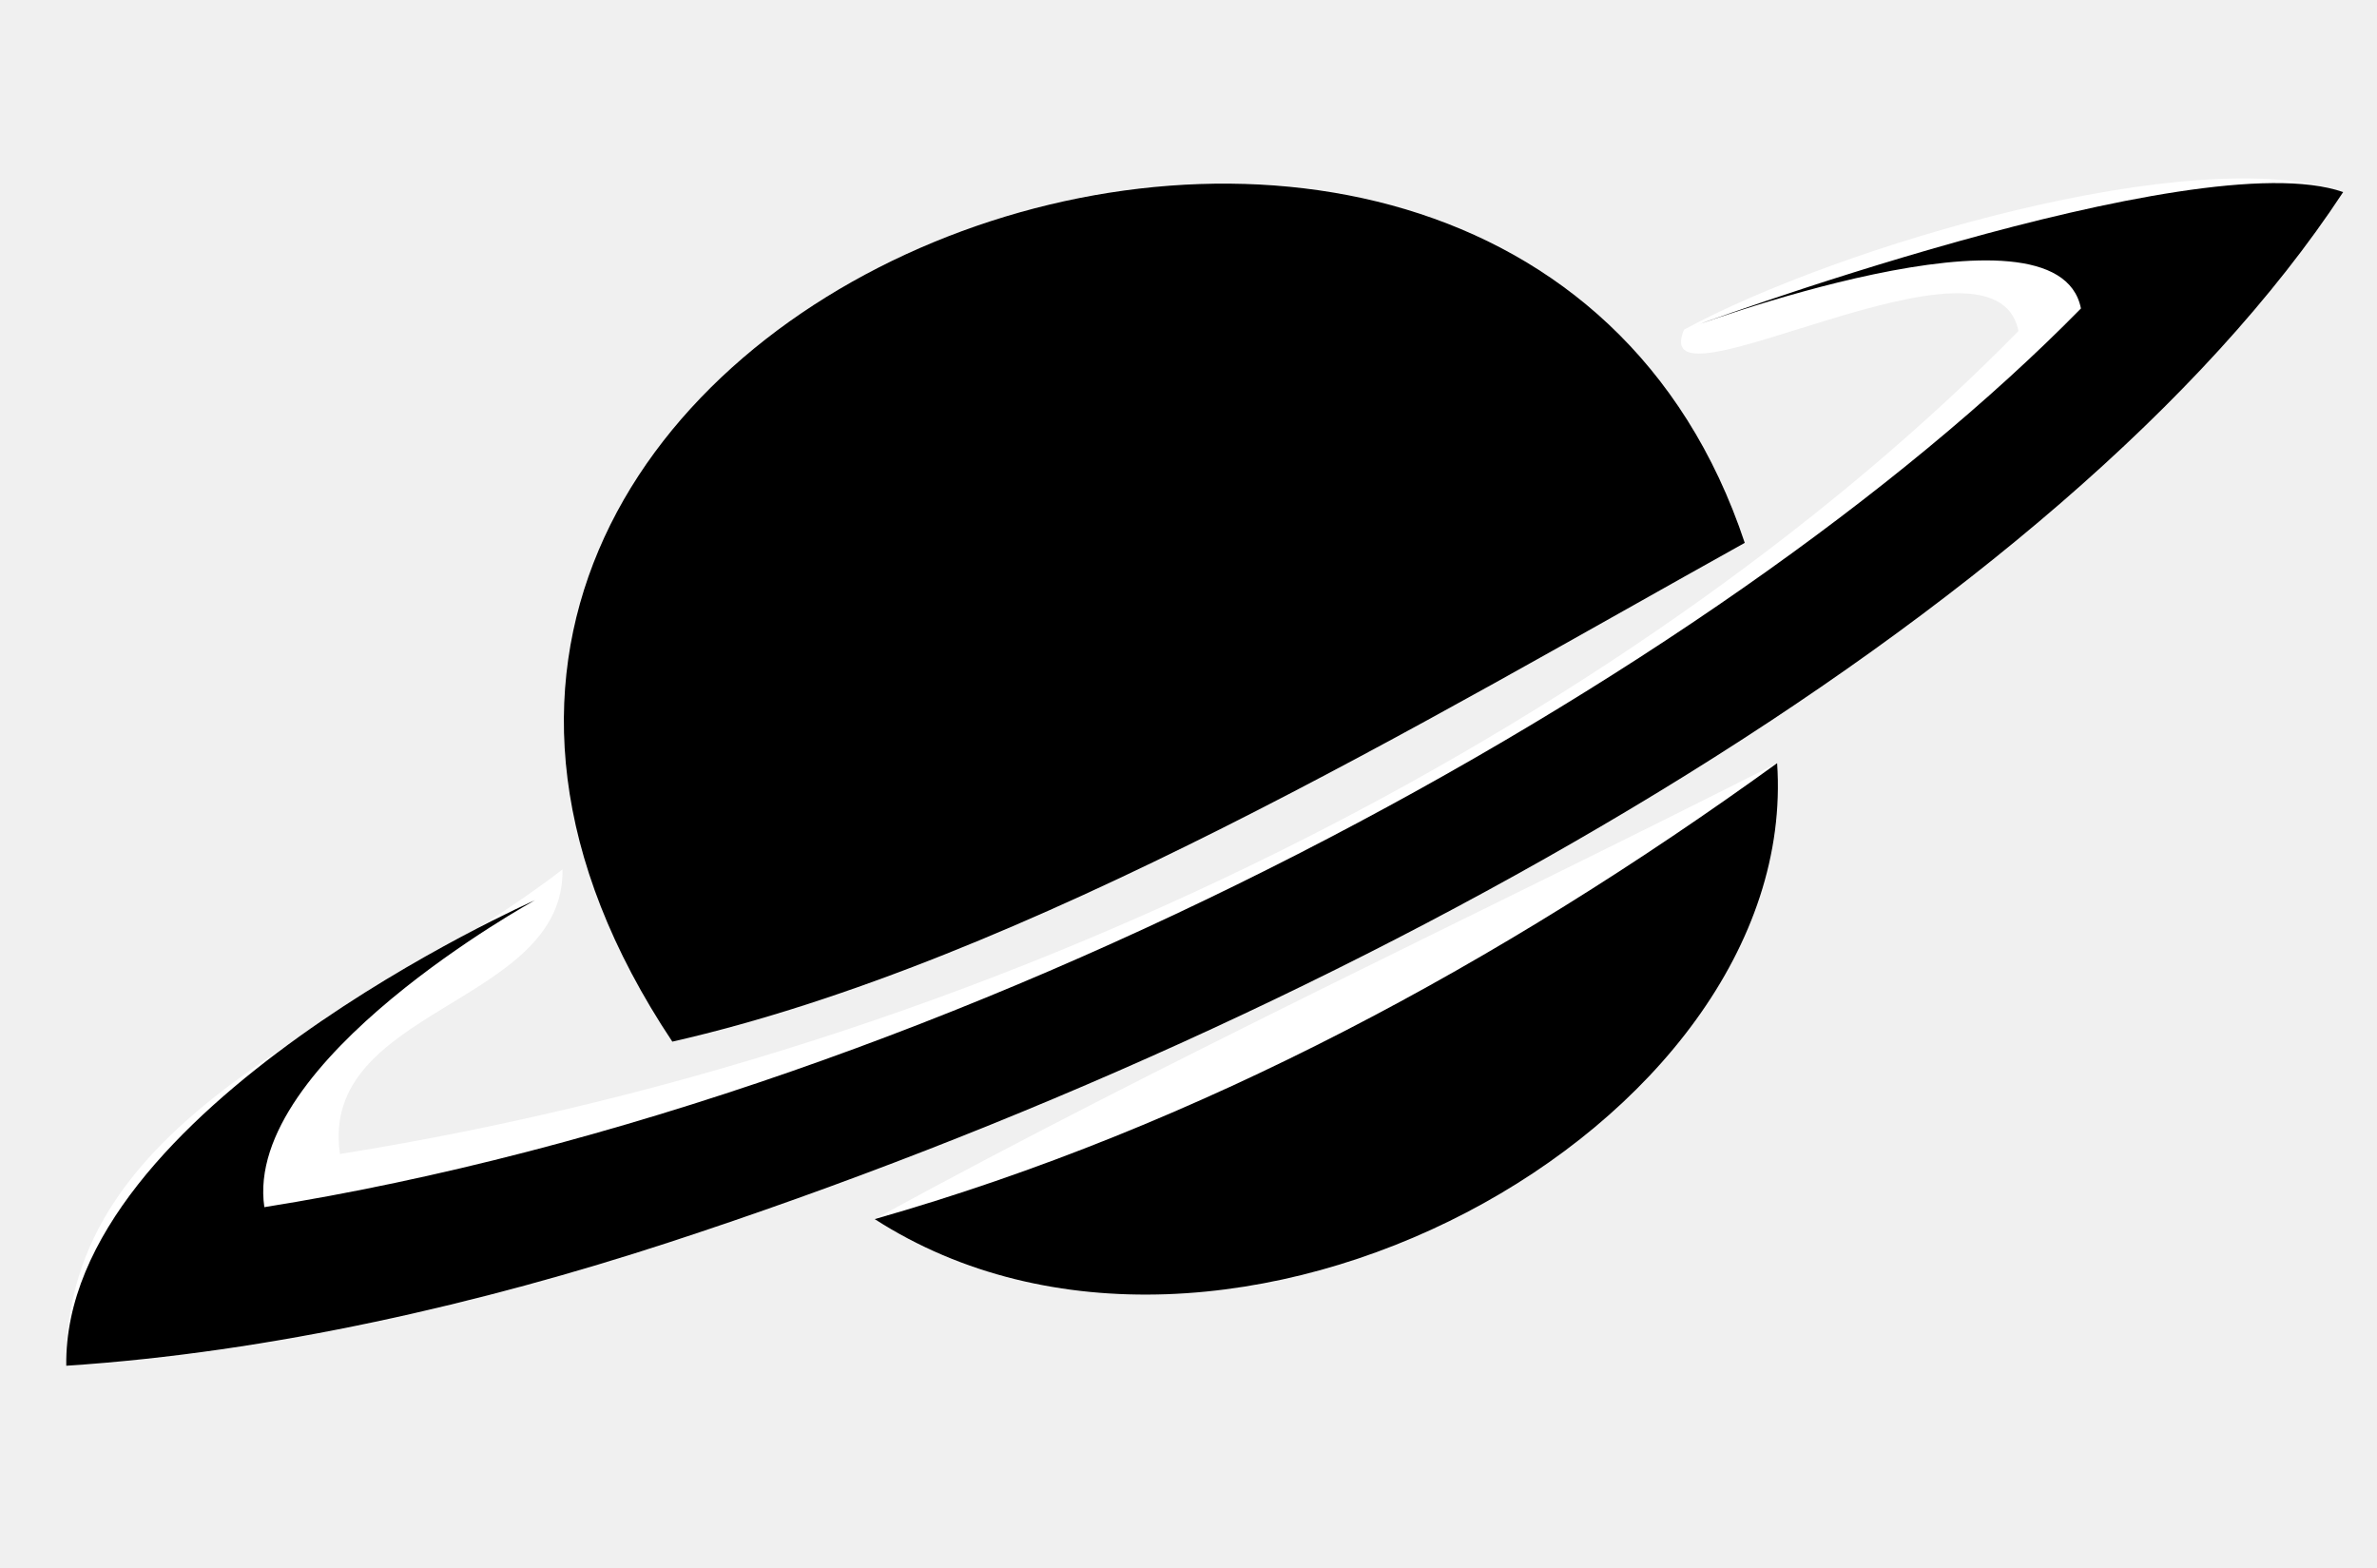
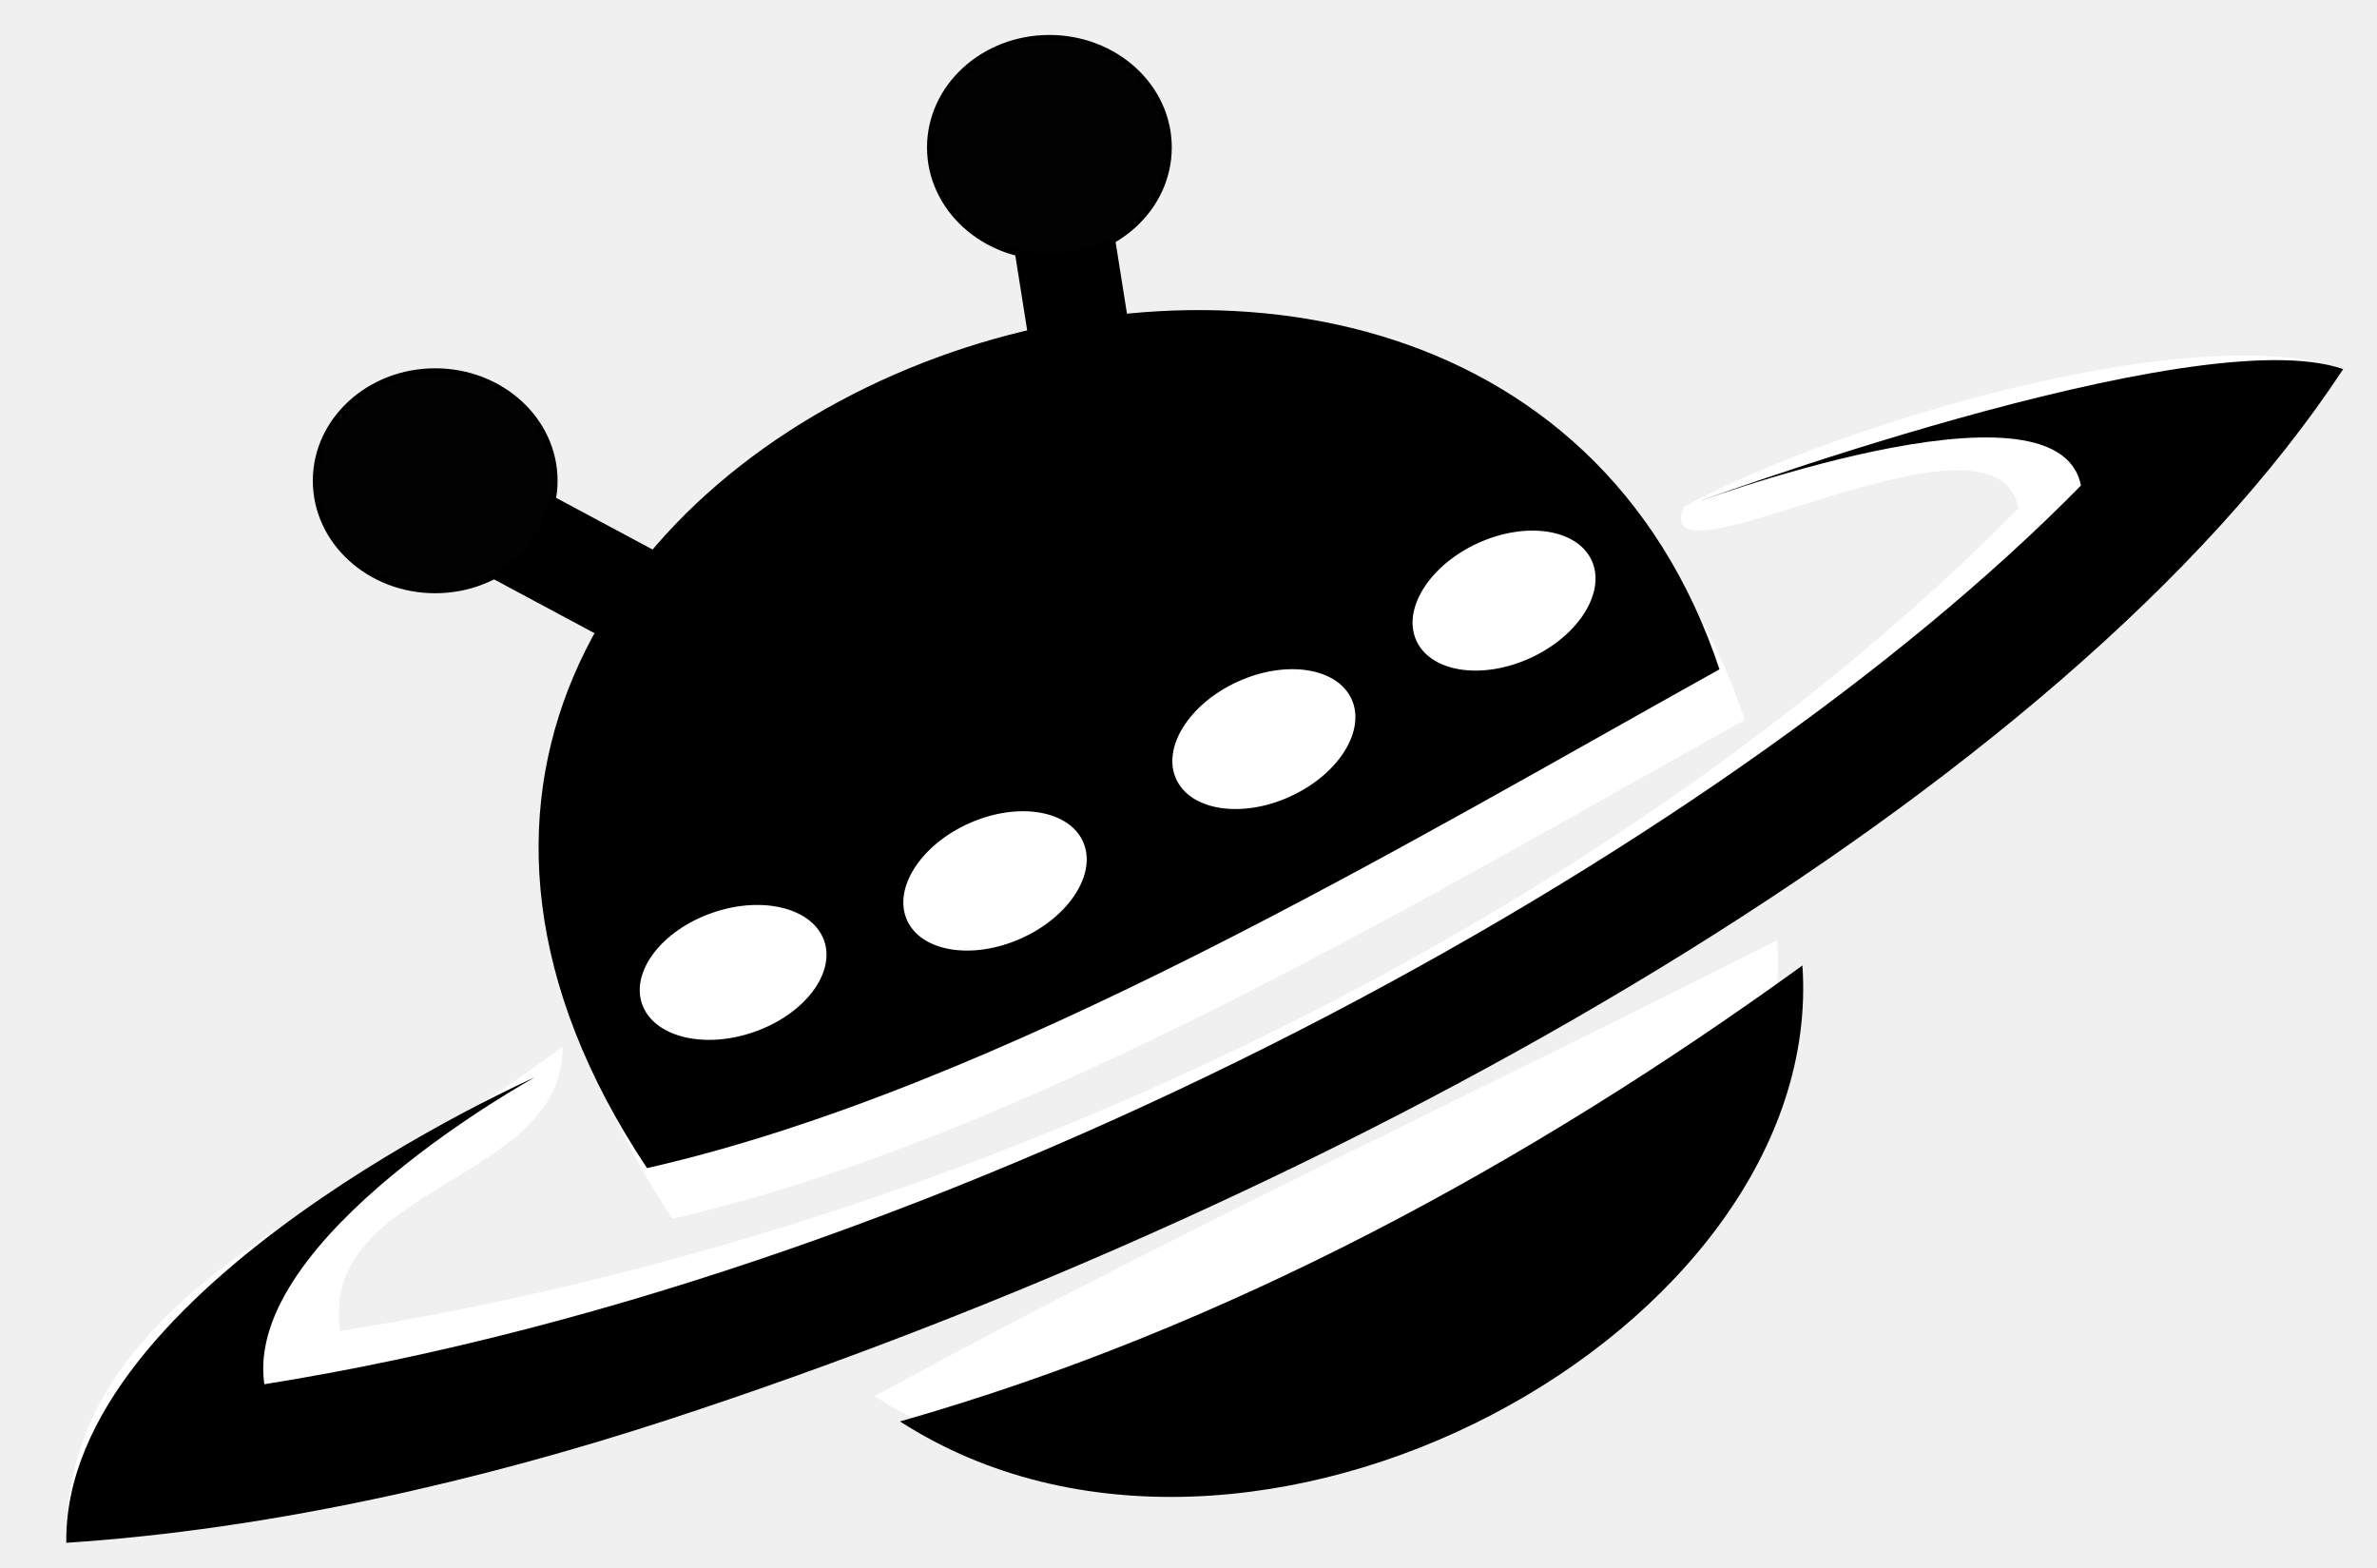
<svg xmlns="http://www.w3.org/2000/svg" version="1.1" id="Layer_1" x="0px" y="0px" width="93.988px" height="61.992px" viewBox="0 0 93.988 61.992" enable-background="new 0 0 93.988 61.992" xml:space="preserve">
-   <defs id="defs19" />
+   <defs>
+ 	
+ 	
+ 		</defs>
  <g id="g3">
    <g id="g5">
-       <path clip-rule="evenodd" d="M 26.584,41.183 C 40.537,38.014 56.528,28.395 68.99,21.462 59.396,-7.383 7.173,12.041 26.584,41.183 z M 66.588,13.034 C 65.043,16.657 78.885,8.369 79.81,13.09 65.553,27.614 40.912,41.245 13.442,45.626 12.597,39.823 22.324,39.761 22.243,34.374 14.572,40.3 2.482,43.83 2.622,53.998 10.759,53.468 19.095,51.526 26.445,49.124 53.577,40.255 81.67,24.304 92.653,7.595 86.805,5.543 72.602,9.763 66.588,13.034 z M 34.586,48.2 C 48.431,57.108 71.254,44.599 70.269,30.173 58.396,36.193 46.026,41.945 34.586,48.2 z" id="path7" style="fill:#ffffff;fill-rule:evenodd" />
-       <path clip-rule="evenodd" d="M 68.989,21.463 C 56.528,28.395 40.536,38.014 26.584,41.184 7.173,12.041 59.396,-7.383 68.989,21.463 z" id="path9" style="fill-rule:evenodd" />
-       <path clip-rule="evenodd" d="M 92.651,7.594 C 81.669,24.303 53.575,40.254 26.444,49.123 19.094,51.525 10.758,53.467 2.62,53.998 2.48,43.829 21.154,35.592 21.154,35.592 c 0,0 -11.547,6.334 -10.702,12.136 27.47,-4.381 57.572,-21.008 71.83,-35.532 -0.926,-4.72 -15.695,0.838 -15.695,0.838 0,0 20.219,-7.49 26.065,-5.44 z" id="path11" style="fill-rule:evenodd" />
-       <path clip-rule="evenodd" d="M 70.269,30.173 C 71.252,44.599 48.43,57.108 34.586,48.2 47.397,44.551 59.375,38.056 70.269,30.173 z" id="path13" style="fill-rule:evenodd" />
-       <g style="opacity:0;fill:#de87aa;stroke:#000000;stroke-width:2;stroke-miterlimit:4;stroke-opacity:1;stroke-dasharray:none;stroke-dashoffset:0" id="g3047">
-         <path id="path3059" style="fill:#e9e9ff;fill-rule:evenodd;stroke:none" d="m -152.637,-160.66 225.926,283.679 0,-97.825 -225.926,17.884 z" />
-         <path id="path3055" style="fill:#d7d7ff;fill-rule:evenodd;stroke:none" d="m 66.019,155.34 0,-132.183 7.27,2.038 0,97.825 z" />
-         <path id="path3057" style="fill:#afafde;fill-rule:evenodd;stroke:none" d="M -66.019,38.835 66.019,23.157 73.289,25.195 -152.637,43.078 z" />
-         <path id="path3051" style="fill:#4d4d9f;fill-rule:evenodd;stroke:none" d="M -66.019,-93.348 66.019,155.34 73.289,123.02 -152.637,-160.66 z" />
-         <path id="path3049" style="fill:#353564;fill-rule:evenodd;stroke:none" d="m -66.019,-93.348 0,132.183 -86.618,4.244 0,-203.738 z" />
-         <path style="fill-rule:evenodd;stroke:none" d="m -66.019,-93.348 132.039,248.688 0,-132.183 -132.039,15.678 z" id="path3053" />
+       <path id="path7" fill="#FFFFFF" d="M26.585,48.184    c13.952-3.17,29.943-12.789,42.405-19.722C59.396-0.383,7.174,19.041,26.585,48.184z M66.588,20.034    c-1.545,3.623,12.297-4.666,13.224,0.056c-14.26,14.524-38.899,28.154-66.369,32.535c-0.845-5.802,8.882-5.864,8.801-11.252    C14.572,47.301,2.482,50.83,2.622,60.998c8.138-0.53,16.475-2.473,23.823-4.875c27.132-8.868,55.225-24.819,66.208-41.528    C86.805,12.543,72.602,16.763,66.588,20.034z M34.586,55.2C48.432,64.107,71.254,51.6,70.27,37.173    C58.396,43.193,46.026,48.943,34.586,55.2z" />
+       <path id="path9" d="M67.989,26.463c-12.461,6.932-28.453,16.553-42.405,19.721    C6.174,17.041,58.396-2.383,67.989,26.463z" />
+       <path id="path11" d="M92.651,14.594    C81.67,31.303,53.575,47.254,26.443,56.123c-7.351,2.402-15.687,4.344-23.822,4.875C2.48,50.829,21.154,42.592,21.154,42.592    S9.607,48.926,10.452,54.729c27.47-4.381,57.572-21.008,71.83-35.533c-0.926-4.72-15.695,0.837-15.695,0.837    S86.805,12.543,92.651,14.594L92.651,14.594z" />
+       <path id="path13" d="M71.269,38.173    C72.253,52.6,49.429,65.107,35.586,56.2C48.396,52.551,60.375,46.057,71.269,38.173z" />
+       <g id="g3047" opacity="0">
+         <path id="path3055" fill="#D7D7FF" d="M66.019,162.34V30.157     l7.27,2.036v97.826L66.019,162.34z" />
+         <path id="path3057" fill="#AFAFDE" d="M-66.02,45.835     L66.019,30.157l7.27,2.036l-225.926,17.885L-66.02,45.835z" />
+         <path id="path3051" fill="#4D4D9F" d="M-66.02-86.348     L66.019,162.34l7.27-32.32l-225.926-283.68L-66.02-86.348z" />
+         <path id="path3049" fill="#353564" d="M-66.02-86.348V45.835     l-86.617,4.243V-153.66L-66.02-86.348z" />
      </g>
    </g>
  </g>
-   <path d="M 53.576,40.034" id="path15" style="fill:#ffffff" />
+   <path id="path15" fill="#FFFFFF" d="M53.576,47.033" />
+   <line fill="none" stroke="#000000" stroke-width="4" x1="16.16" y1="18.83" x2="25.494" y2="23.83" />
+   <line fill="none" stroke="#000000" stroke-width="4" x1="42.827" y1="14.238" x2="41.494" y2="5.83" />
+   <ellipse fill="#020202" stroke="#000000" stroke-width="0.25" cx="17.208" cy="19.008" rx="4.714" ry="4.322" />
+   <ellipse fill="#020202" stroke="#000000" stroke-width="0.25" cx="41.494" cy="5.829" rx="4.714" ry="4.322" />
+   <ellipse transform="matrix(-0.4162 -0.9093 0.9093 -0.4162 62.6286 87.7072)" fill="#FFFFFF" stroke="#000000" stroke-width="0.25" cx="59.471" cy="23.748" rx="2.621" ry="3.936" />
+   <ellipse transform="matrix(-0.4142 -0.9102 0.9102 -0.4142 44.0746 86.8099)" fill="#FFFFFF" stroke="#000000" stroke-width="0.25" cx="49.971" cy="29.222" rx="2.621" ry="3.936" />
+   <ellipse transform="matrix(-0.4058 -0.9139 0.9139 -0.4058 23.4815 84.9167)" fill="#FFFFFF" stroke="#000000" stroke-width="0.25" cx="39.343" cy="34.826" rx="2.622" ry="3.935" />
+   <ellipse transform="matrix(-0.3272 -0.945 0.945 -0.3272 2.1392 78.4216)" fill="#FFFFFF" stroke="#000000" stroke-width="0.25" cx="28.989" cy="38.449" rx="2.621" ry="3.936" />
</svg>
